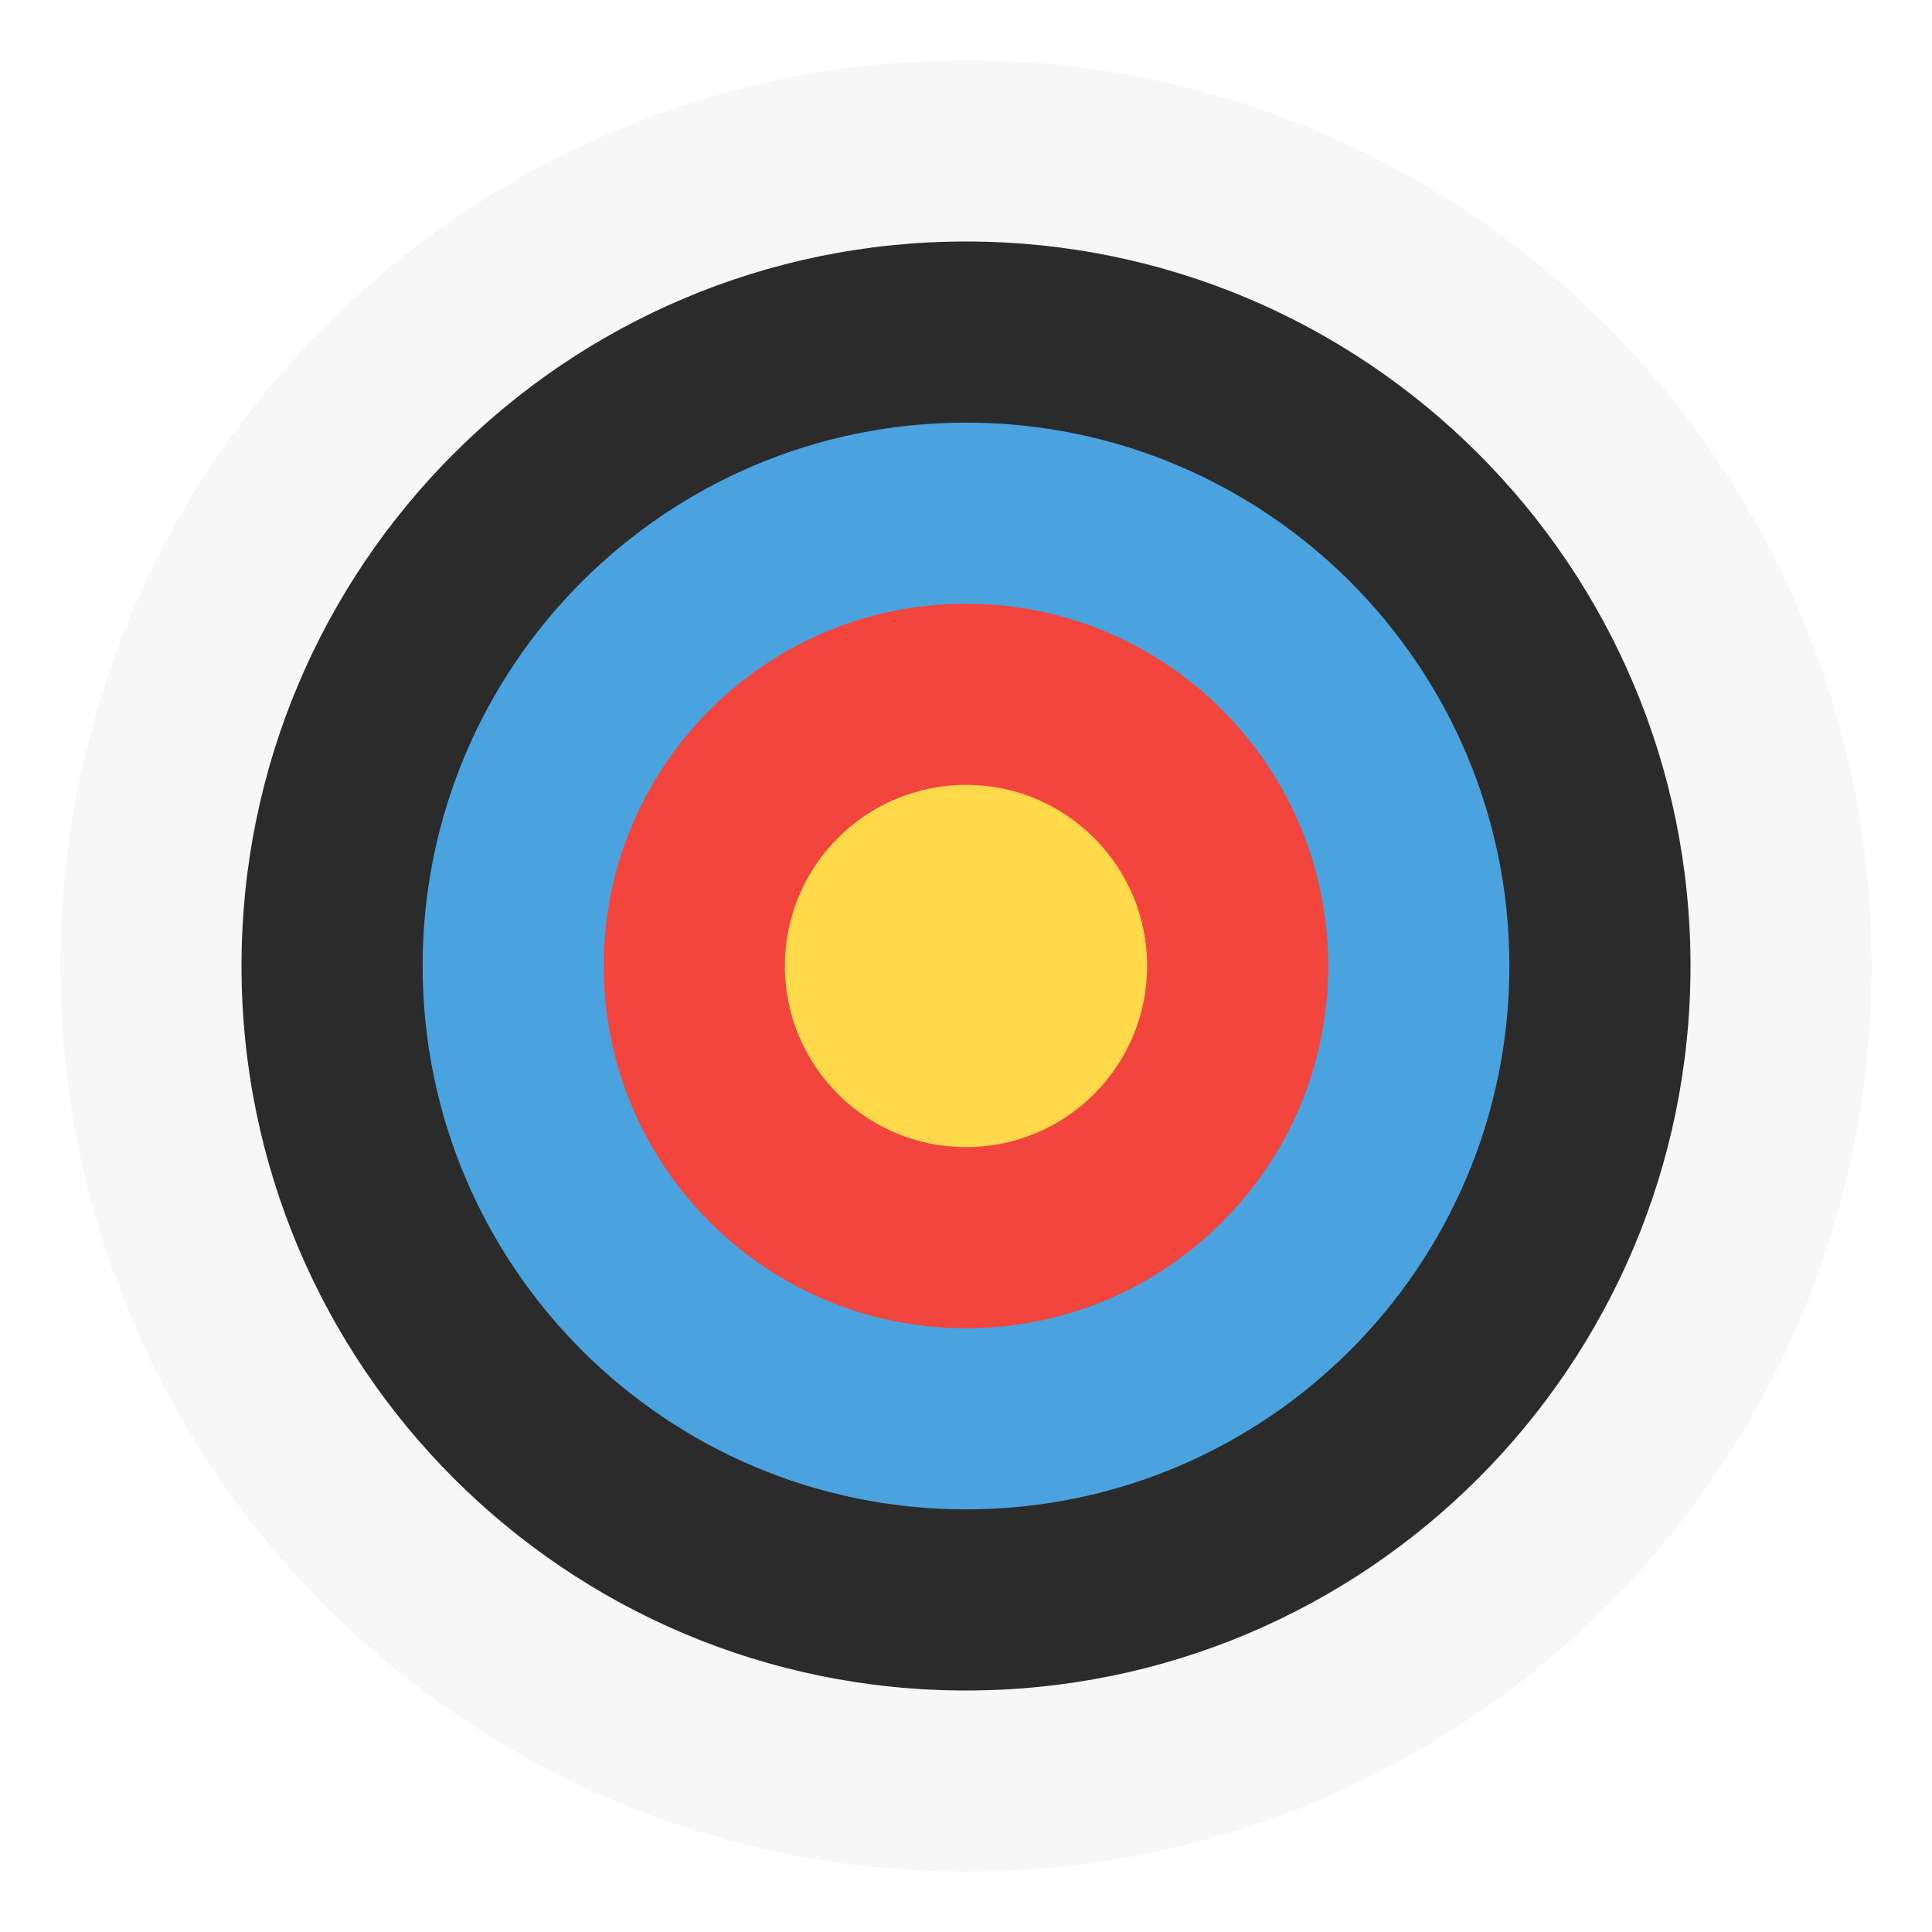
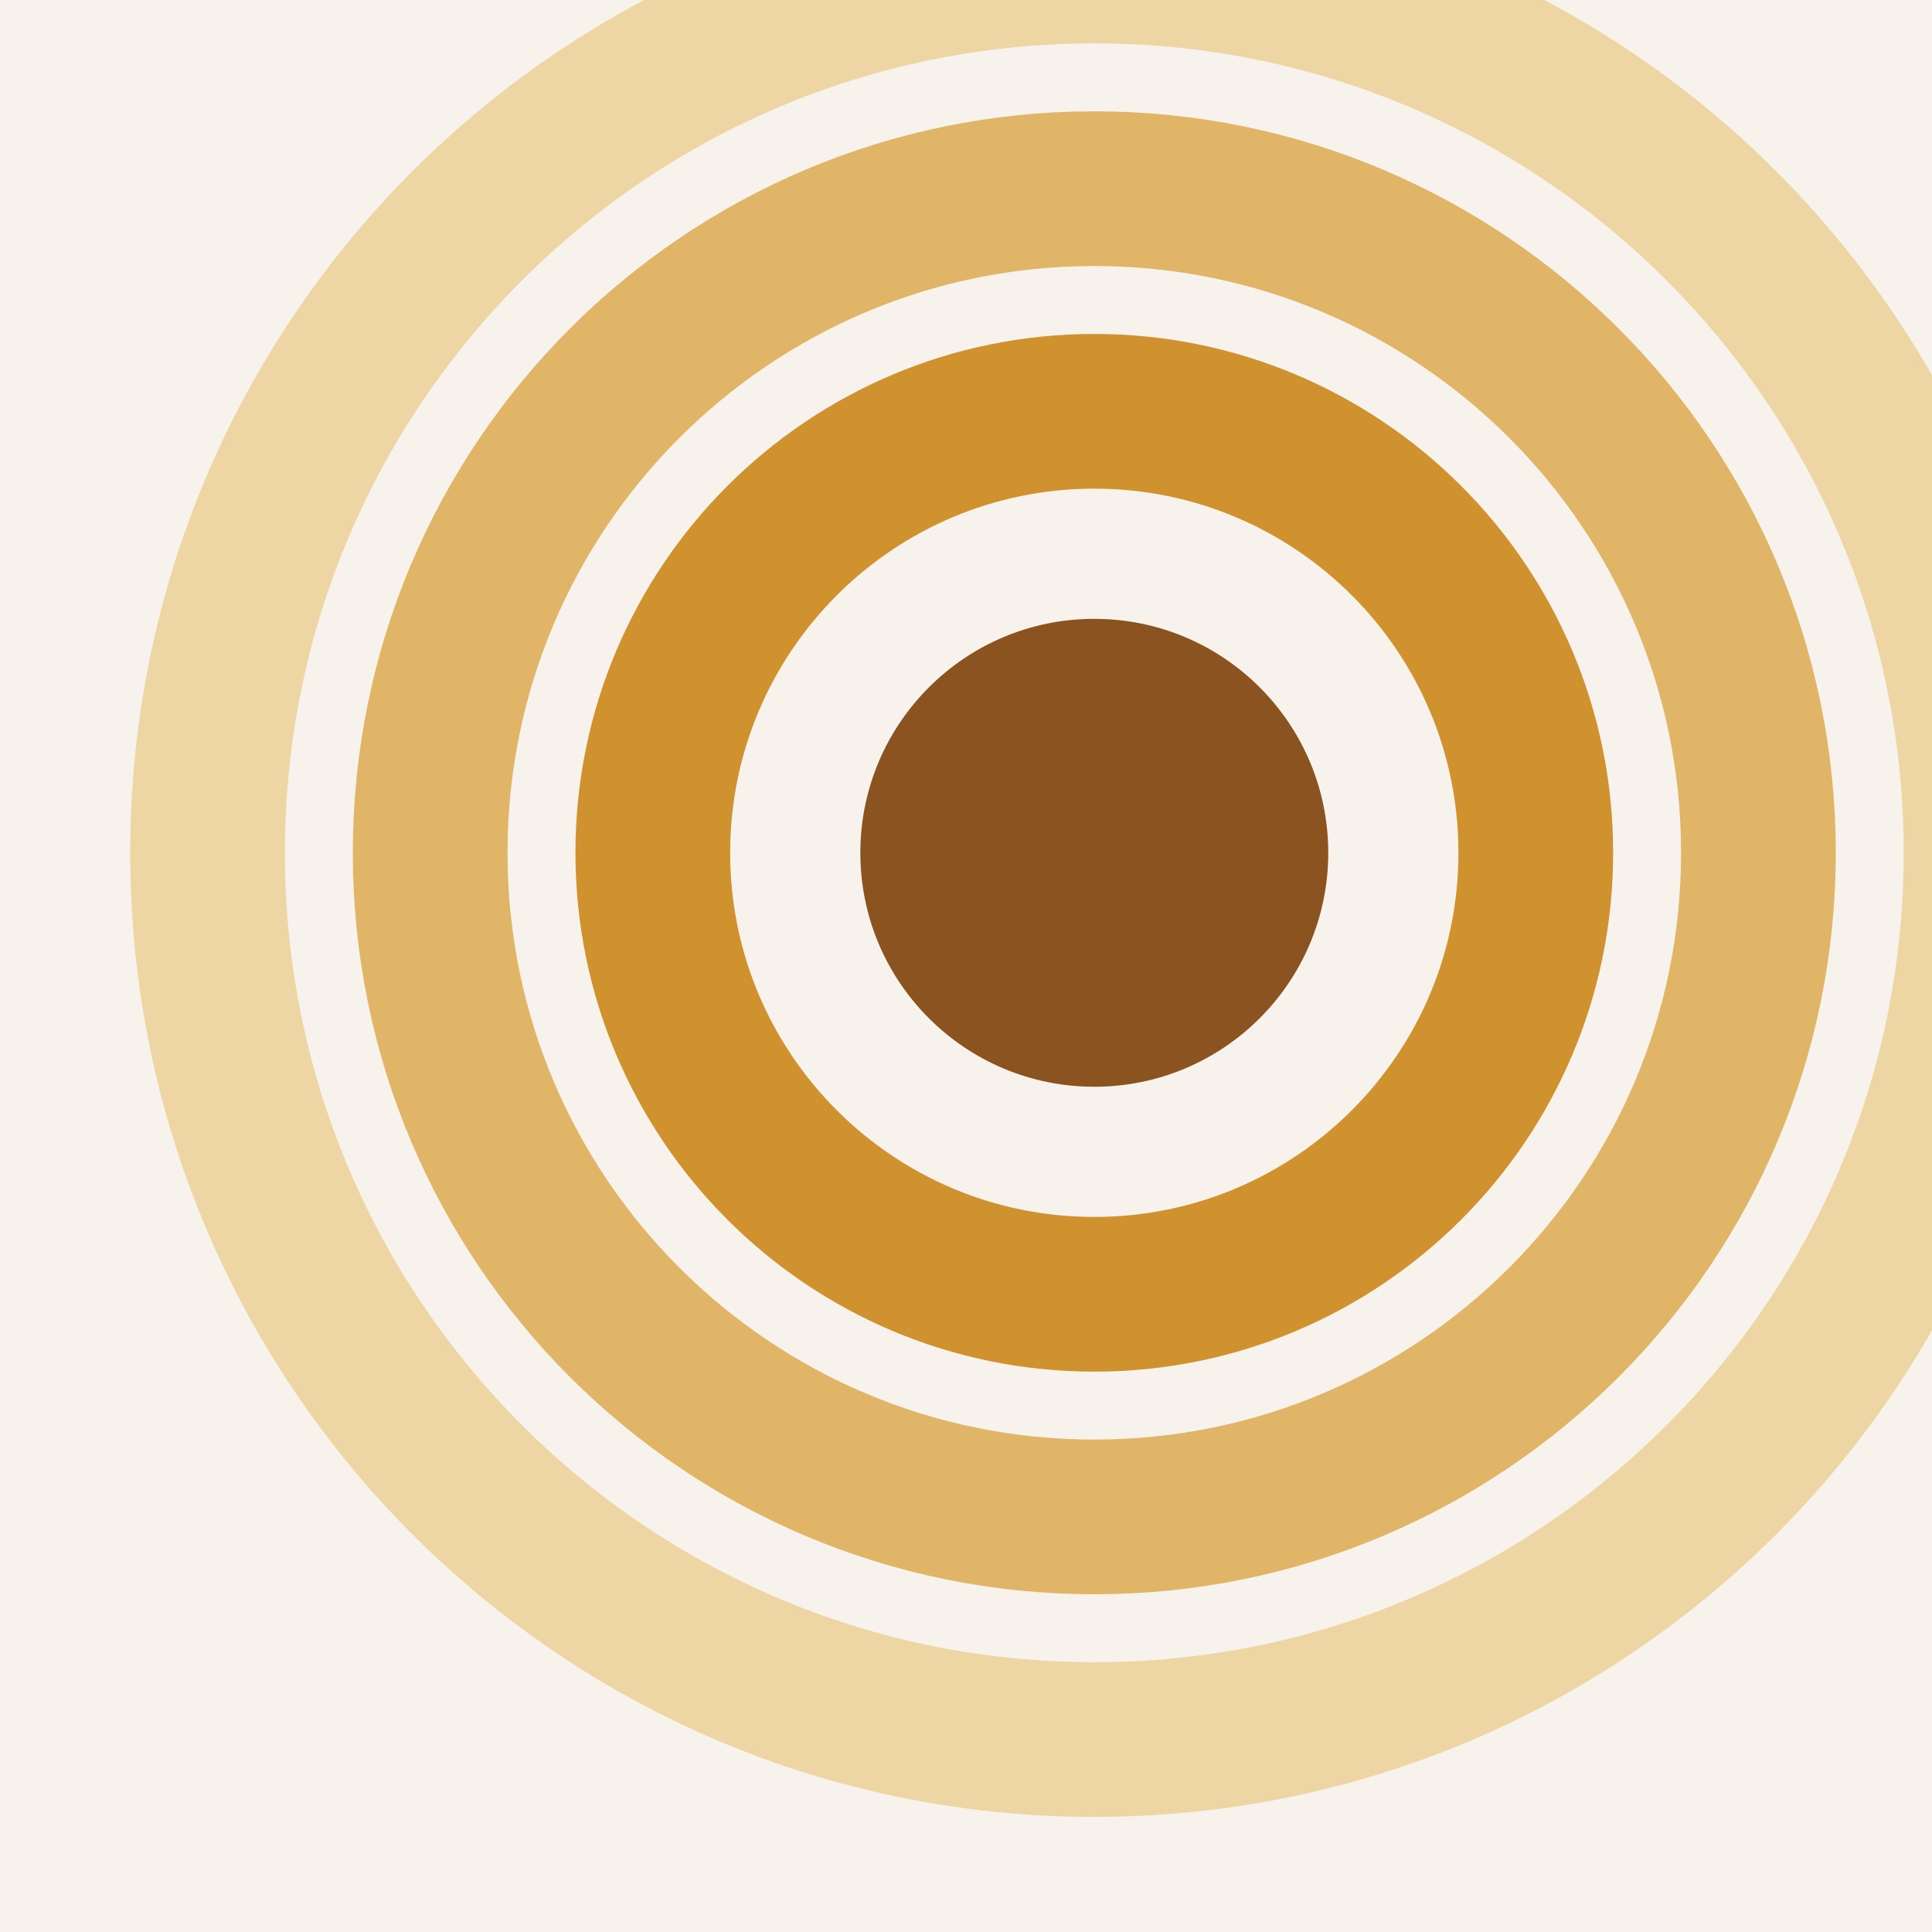
- <svg xmlns="http://www.w3.org/2000/svg" viewBox="0 0 32 32">
-   <circle cx="16" cy="16" r="15" fill="#f7f7f7" />
-   <circle cx="16" cy="16" r="12" fill="#2b2b2b" />
-   <circle cx="16" cy="16" r="9" fill="#4aa3df" />
-   <circle cx="16" cy="16" r="6" fill="#f2453d" />
-   <circle cx="16" cy="16" r="3" fill="#ffd94a" />
+ <svg xmlns="http://www.w3.org/2000/svg" viewBox="0 0 1024 1024">
+   <rect width="1024" height="1024" fill="#f7f3ec" />
+   <g fill="none" stroke-width="82">
+     <circle cx="580" cy="452" r="470" stroke="#eed5a4" />
+     <circle cx="580" cy="452" r="352" stroke="#e0b567" />
+     <circle cx="580" cy="452" r="234" stroke="#d0912f" />
+   </g>
+   <circle cx="580" cy="452" r="124" fill="#8a5320" />
</svg>
